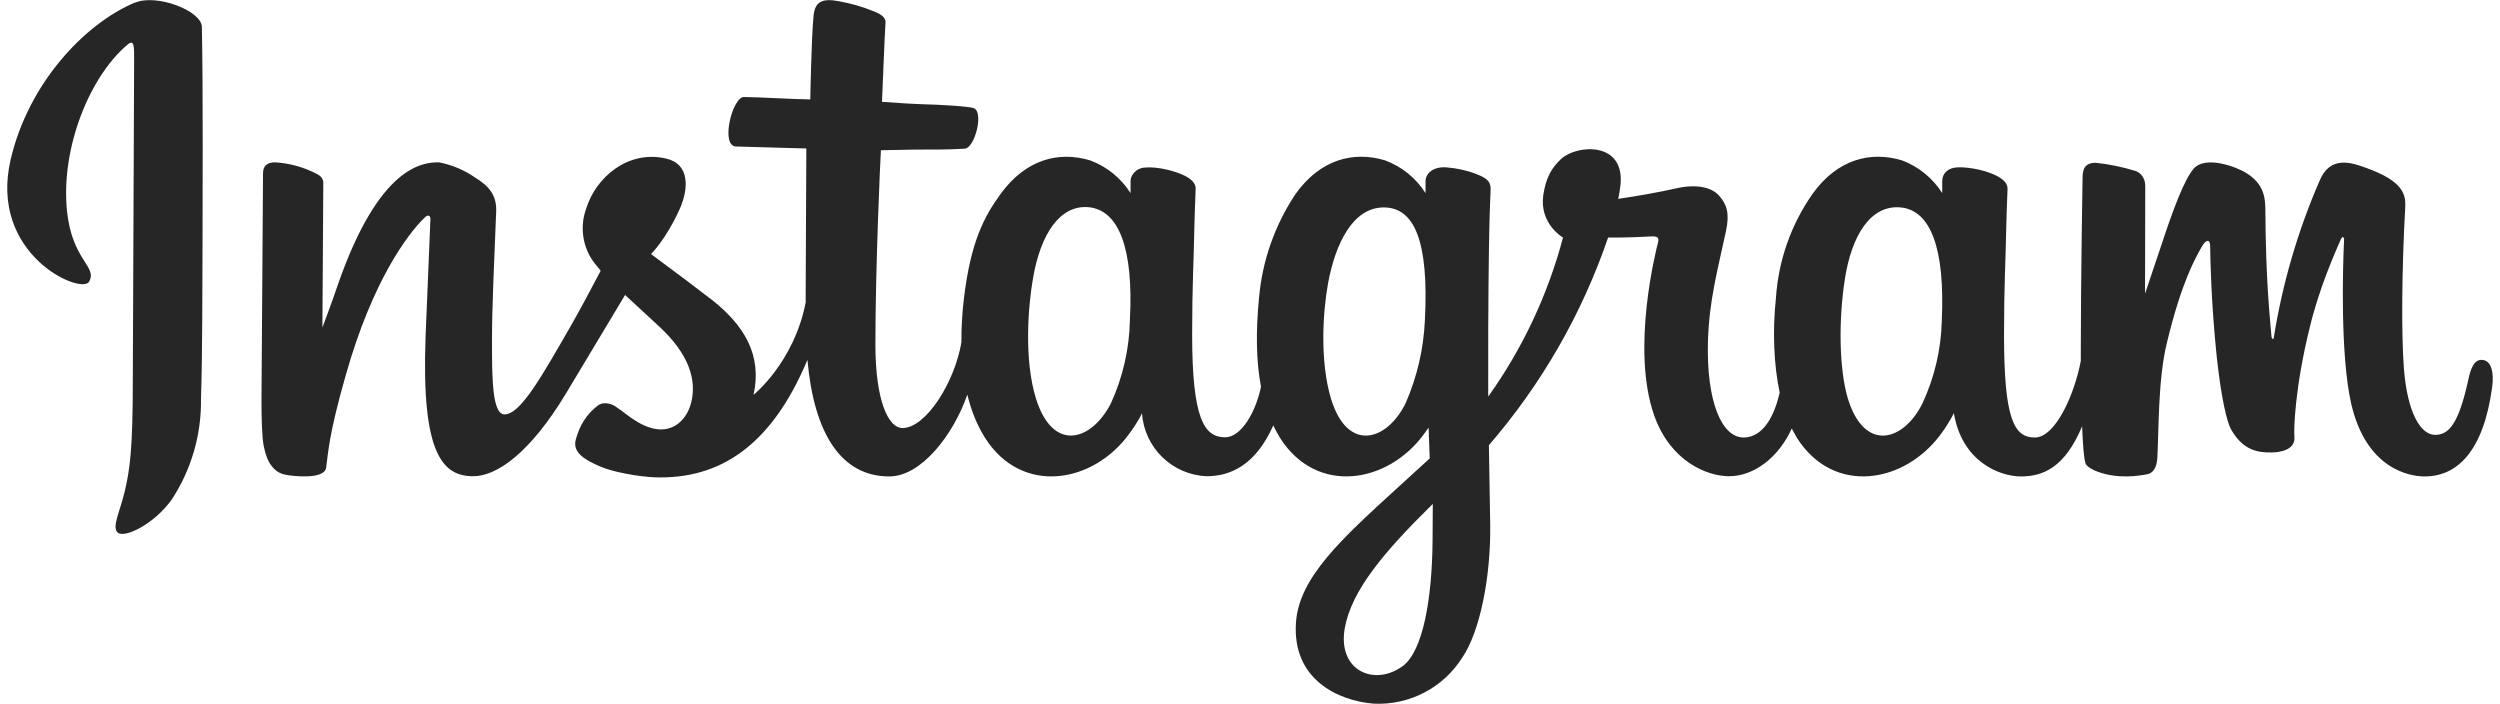
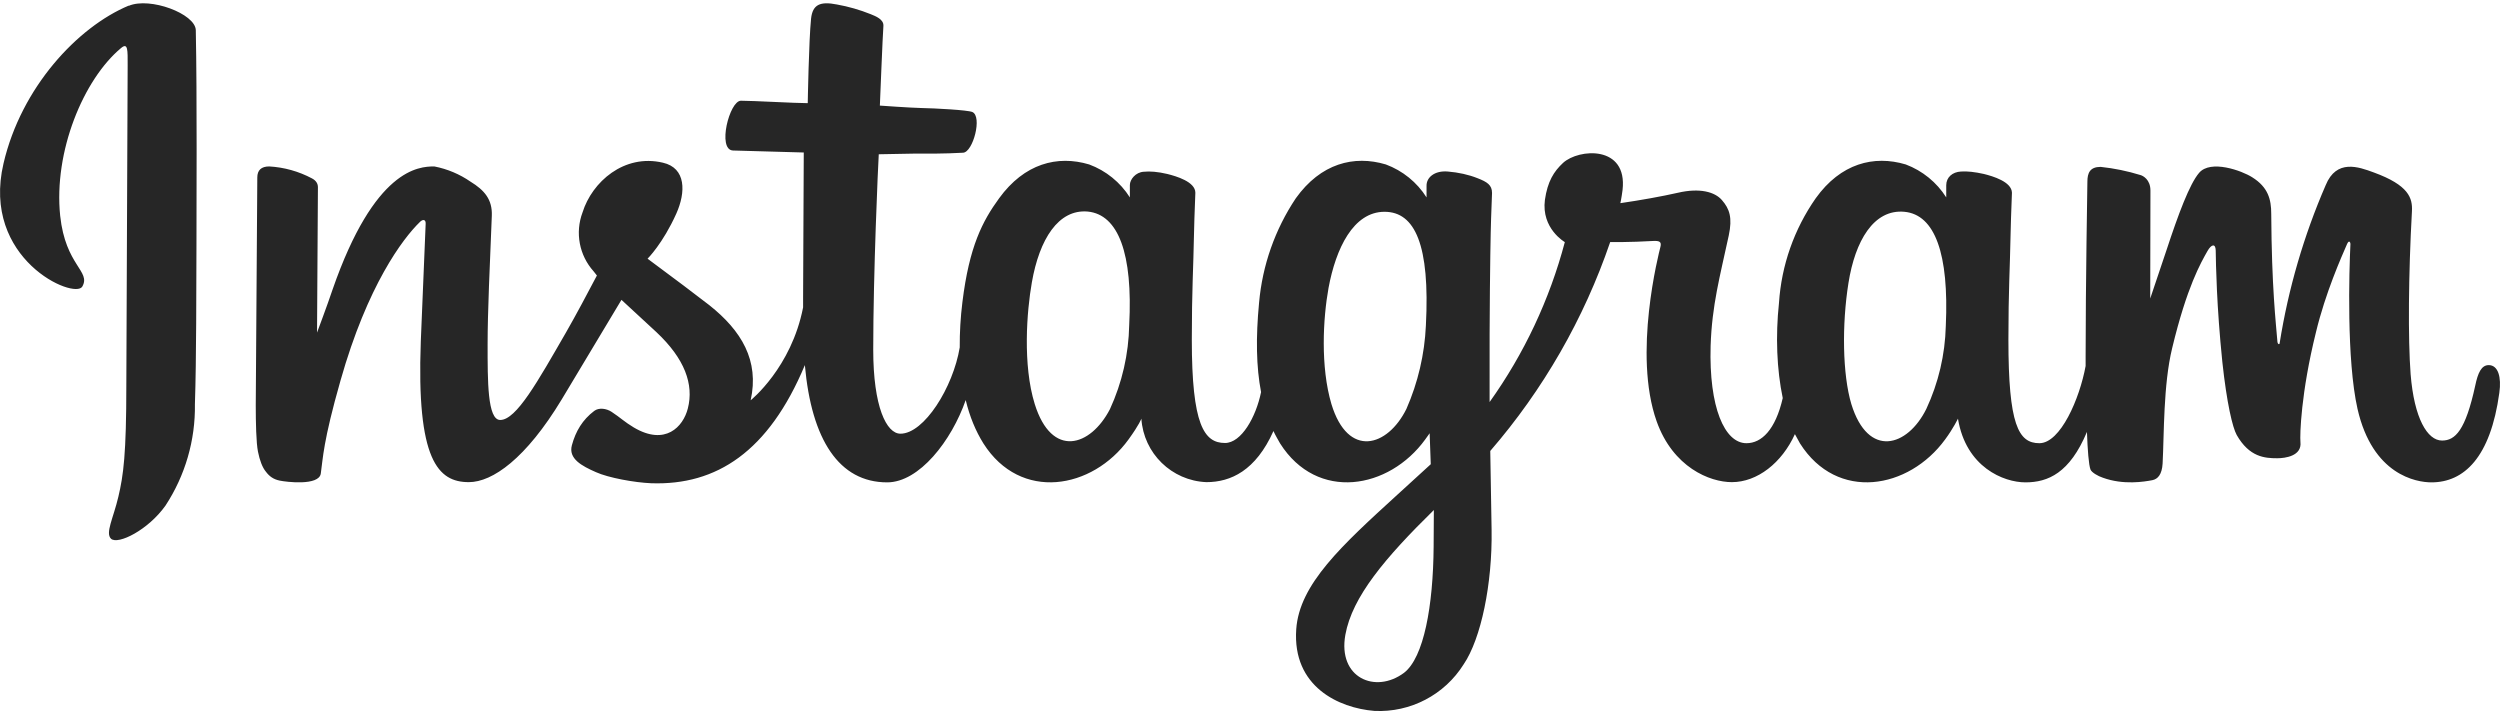
- <svg aria-label="Instagram" class="_ab6-" color="#262626" fill="#262626" height="29" role="img" viewBox="32 4 113 32" width="103">
+ <svg aria-label="Instagram" class="_ab6-" color="#262626" fill="#262626" height="50" role="img" viewBox="32 4 113 32" width="175">
  <path clip-rule="evenodd" d="M37.82 4.11c-2.32.97-4.86 3.7-5.66 7.13-1.02 4.34 3.21 6.17 3.56 5.57.4-.7-.76-.94-1-3.2-.3-2.9 1.05-6.16 2.75-7.58.32-.27.3.1.3.78l-.06 14.46c0 3.1-.13 4.07-.36 5.04-.23.98-.6 1.64-.33 1.9.32.28 1.68-.4 2.46-1.5a8.13 8.13 0 0 0 1.33-4.58c.07-2.06.06-5.33.07-7.19 0-1.7.03-6.71-.03-9.72-.02-.74-2.07-1.51-3.03-1.1Zm82.13 14.48a9.42 9.42 0 0 1-.88 3.75c-.85 1.72-2.63 2.25-3.39-.22-.4-1.34-.43-3.59-.13-5.47.3-1.9 1.14-3.35 2.53-3.22 1.38.13 2.02 1.9 1.87 5.16ZM96.8 28.57c-.02 2.67-.44 5.01-1.34 5.7-1.29.96-3 .23-2.65-1.72.31-1.72 1.8-3.48 4-5.64l-.01 1.66Zm-.35-10a10.56 10.56 0 0 1-.88 3.77c-.85 1.72-2.64 2.25-3.39-.22-.5-1.69-.38-3.87-.13-5.25.33-1.78 1.12-3.44 2.53-3.44 1.38 0 2.06 1.5 1.87 5.14Zm-13.41-.02a9.54 9.54 0 0 1-.87 3.8c-.88 1.7-2.63 2.24-3.4-.23-.55-1.77-.36-4.2-.13-5.5.34-1.95 1.2-3.32 2.53-3.2 1.38.14 2.04 1.9 1.87 5.13Zm61.45 1.81c-.33 0-.49.35-.61.93-.44 2.02-.9 2.48-1.5 2.48-.66 0-1.26-1-1.42-3-.12-1.58-.1-4.48.06-7.37.03-.59-.14-1.17-1.73-1.75-.68-.25-1.68-.62-2.17.58a29.65 29.65 0 0 0-2.08 7.14c0 .06-.08.07-.1-.06-.07-.87-.26-2.46-.28-5.79 0-.65-.14-1.2-.86-1.65-.47-.3-1.88-.81-2.4-.2-.43.5-.94 1.87-1.47 3.48l-.74 2.2.01-4.88c0-.5-.34-.67-.45-.7a9.54 9.54 0 0 0-1.8-.37c-.48 0-.6.27-.6.67 0 .05-.08 4.65-.08 7.87v.46c-.27 1.48-1.14 3.49-2.09 3.49s-1.4-.84-1.4-4.68c0-2.24.07-3.21.1-4.83.02-.94.06-1.65.06-1.81-.01-.5-.87-.75-1.27-.85-.4-.09-.76-.13-1.03-.11-.4.02-.67.27-.67.62v.55a3.71 3.71 0 0 0-1.83-1.49c-1.44-.43-2.94-.05-4.07 1.53a9.31 9.31 0 0 0-1.66 4.73c-.16 1.5-.1 3.01.17 4.3-.33 1.44-.96 2.04-1.64 2.04-.99 0-1.7-1.62-1.62-4.4.06-1.84.42-3.13.82-4.99.17-.8.04-1.2-.31-1.6-.32-.37-1-.56-1.99-.33-.7.16-1.7.34-2.6.47 0 0 .05-.21.1-.6.23-2.03-1.98-1.87-2.69-1.22-.42.39-.7.84-.82 1.67-.17 1.3.9 1.91.9 1.91a22.22 22.22 0 0 1-3.4 7.23v-.7c-.01-3.36.03-6 .05-6.95.02-.94.06-1.63.06-1.8 0-.36-.22-.5-.66-.67-.4-.16-.86-.26-1.34-.3-.6-.05-.97.27-.96.65v.52a3.7 3.7 0 0 0-1.84-1.49c-1.44-.43-2.94-.05-4.07 1.53a10.1 10.1 0 0 0-1.66 4.72c-.15 1.57-.13 2.9.09 4.04-.23 1.13-.89 2.3-1.63 2.3-.95 0-1.5-.83-1.5-4.67 0-2.24.07-3.21.1-4.83.02-.94.06-1.65.06-1.81 0-.5-.87-.75-1.27-.85-.42-.1-.79-.13-1.06-.1-.37.02-.63.35-.63.6v.56a3.7 3.7 0 0 0-1.84-1.49c-1.44-.43-2.93-.04-4.07 1.53-.75 1.03-1.35 2.17-1.66 4.7a15.8 15.8 0 0 0-.12 2.04c-.3 1.81-1.61 3.9-2.68 3.9-.63 0-1.23-1.21-1.23-3.8 0-3.45.22-8.36.25-8.83l1.62-.03c.68 0 1.29.01 2.19-.04.45-.02.88-1.64.42-1.84-.21-.09-1.7-.17-2.3-.18-.5-.01-1.88-.11-1.88-.11s.13-3.26.16-3.6c.02-.3-.35-.44-.57-.53a7.77 7.77 0 0 0-1.53-.44c-.76-.15-1.1 0-1.17.64-.1.97-.15 3.82-.15 3.82-.56 0-2.47-.11-3.02-.11-.52 0-1.08 2.22-.36 2.25l3.2.09-.03 6.53v.47c-.53 2.73-2.37 4.2-2.37 4.2.4-1.8-.42-3.15-1.87-4.3-.54-.42-1.6-1.22-2.79-2.1 0 0 .69-.68 1.3-2.04.43-.96.45-2.06-.61-2.3-1.75-.41-3.2.87-3.63 2.25a2.61 2.61 0 0 0 .5 2.66l.15.19c-.4.76-.94 1.78-1.4 2.58-1.27 2.2-2.24 3.95-2.97 3.95-.58 0-.57-1.77-.57-3.43 0-1.43.1-3.58.19-5.8.03-.74-.34-1.16-.96-1.54a4.33 4.33 0 0 0-1.64-.69c-.7 0-2.7.1-4.6 5.57-.23.69-.7 1.94-.7 1.94l.04-6.57c0-.16-.08-.3-.27-.4a4.68 4.68 0 0 0-1.93-.54c-.36 0-.54.17-.54.5l-.07 10.3c0 .78.02 1.69.1 2.09.08.4.2.72.36.91.15.2.33.34.62.4.28.06 1.78.25 1.86-.32.1-.69.1-1.43.89-4.2 1.22-4.31 2.82-6.42 3.58-7.16.13-.14.28-.14.27.07l-.22 5.32c-.2 5.37.78 6.36 2.17 6.36 1.07 0 2.58-1.06 4.2-3.74l2.7-4.5 1.58 1.46c1.28 1.2 1.7 2.36 1.42 3.45-.21.83-1.02 1.7-2.44.86-.42-.25-.6-.44-1.01-.71-.23-.15-.57-.2-.78-.04-.53.4-.84.92-1.01 1.55-.17.61.45.94 1.09 1.22.55.25 1.74.47 2.5.5 2.94.1 5.3-1.42 6.94-5.34.3 3.38 1.55 5.3 3.72 5.3 1.45 0 2.91-1.88 3.55-3.72.18.75.45 1.4.8 1.96 1.68 2.65 4.93 2.07 6.56-.18.5-.69.58-.94.58-.94a3.07 3.07 0 0 0 2.94 2.87c1.1 0 2.23-.52 3.03-2.31.09.2.2.38.3.56 1.68 2.65 4.93 2.07 6.56-.18l.2-.28.05 1.4-1.5 1.37c-2.52 2.3-4.44 4.05-4.58 6.09-.18 2.6 1.93 3.56 3.53 3.69a4.5 4.5 0 0 0 4.04-2.11c.78-1.15 1.3-3.63 1.26-6.08l-.06-3.56a28.55 28.55 0 0 0 5.42-9.44s.93.01 1.92-.05c.32-.02.41.04.35.27-.07.28-1.25 4.84-.17 7.88.74 2.08 2.4 2.75 3.4 2.75 1.15 0 2.26-.87 2.85-2.17l.23.42c1.68 2.65 4.92 2.07 6.56-.18.37-.5.58-.94.58-.94.36 2.2 2.07 2.88 3.05 2.88 1.02 0 2-.42 2.78-2.28.03.82.08 1.49.16 1.7.05.13.34.3.56.37.93.34 1.88.18 2.24.11.24-.05.43-.25.46-.75.07-1.33.03-3.56.43-5.21.67-2.79 1.3-3.87 1.6-4.4.17-.3.36-.35.37-.03.01.64.04 2.52.3 5.05.2 1.86.46 2.96.65 3.3.57 1 1.27 1.05 1.83 1.05.36 0 1.12-.1 1.05-.73-.03-.31.02-2.22.7-4.96.43-1.79 1.15-3.4 1.41-4 .1-.21.15-.04.15 0-.06 1.22-.18 5.25.32 7.46.68 2.98 2.65 3.32 3.34 3.32 1.47 0 2.67-1.12 3.07-4.05.1-.7-.05-1.25-.48-1.25Z" fill="currentColor" fill-rule="evenodd" />
</svg>
